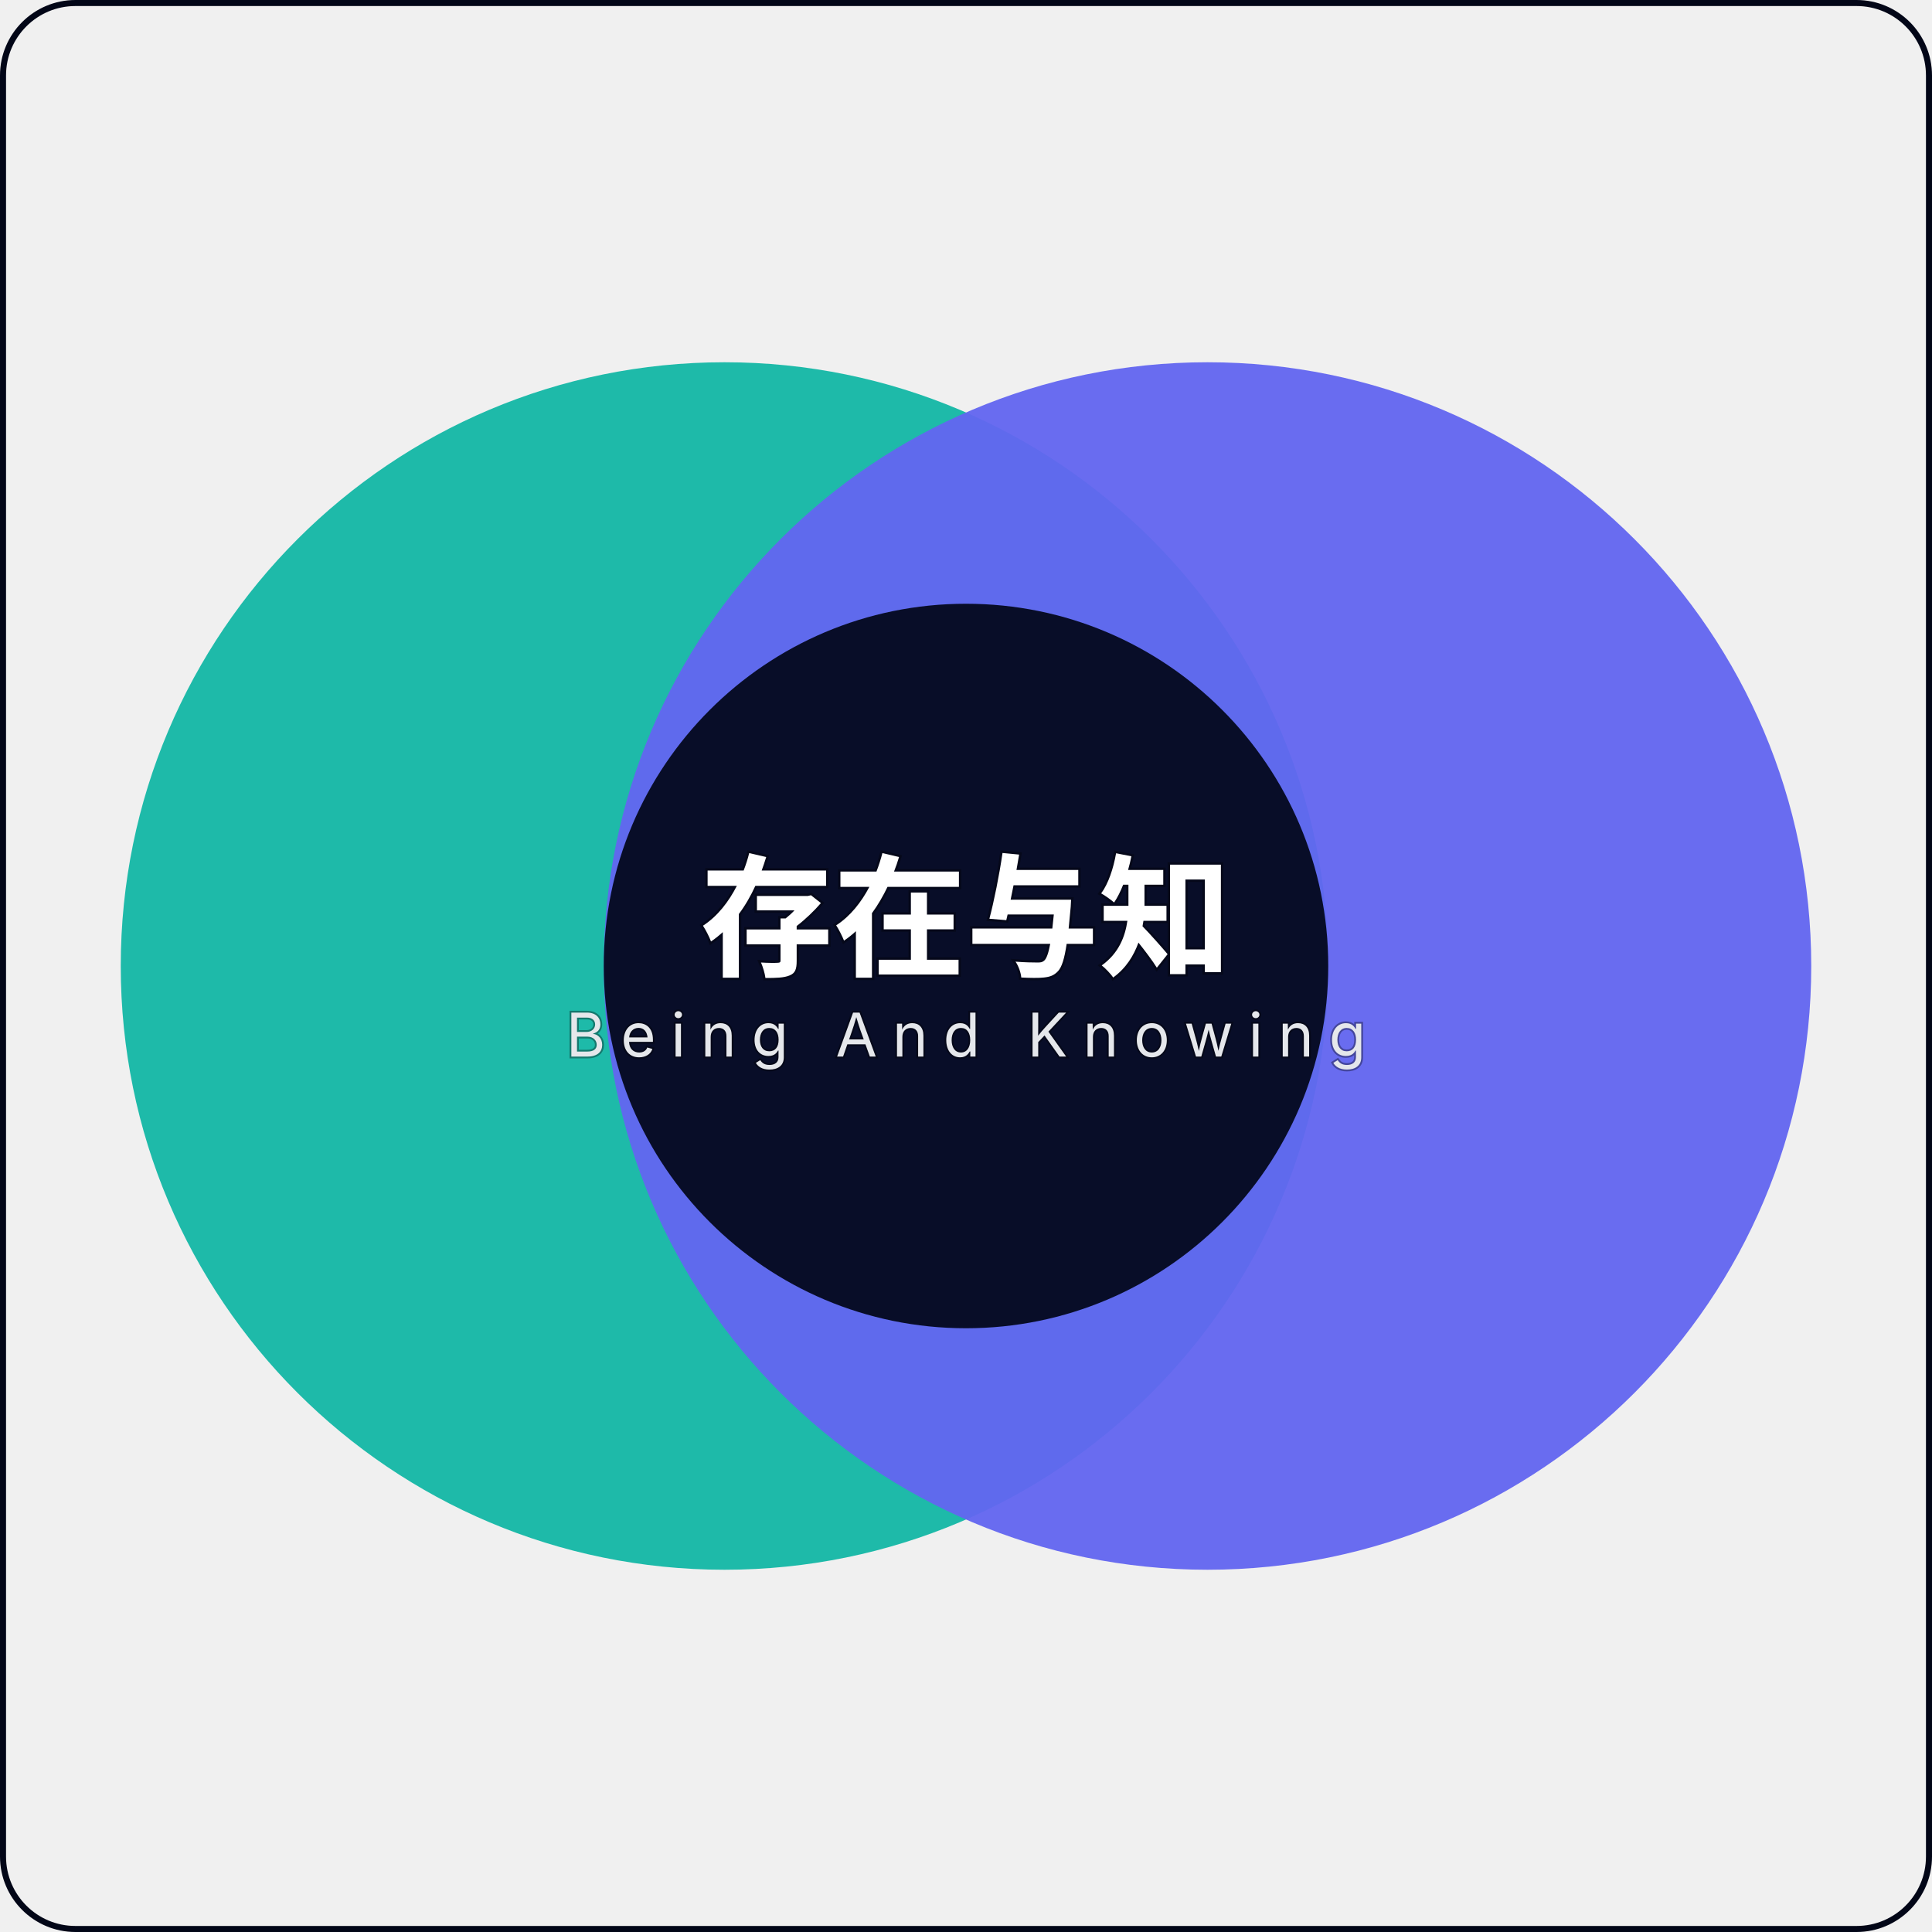
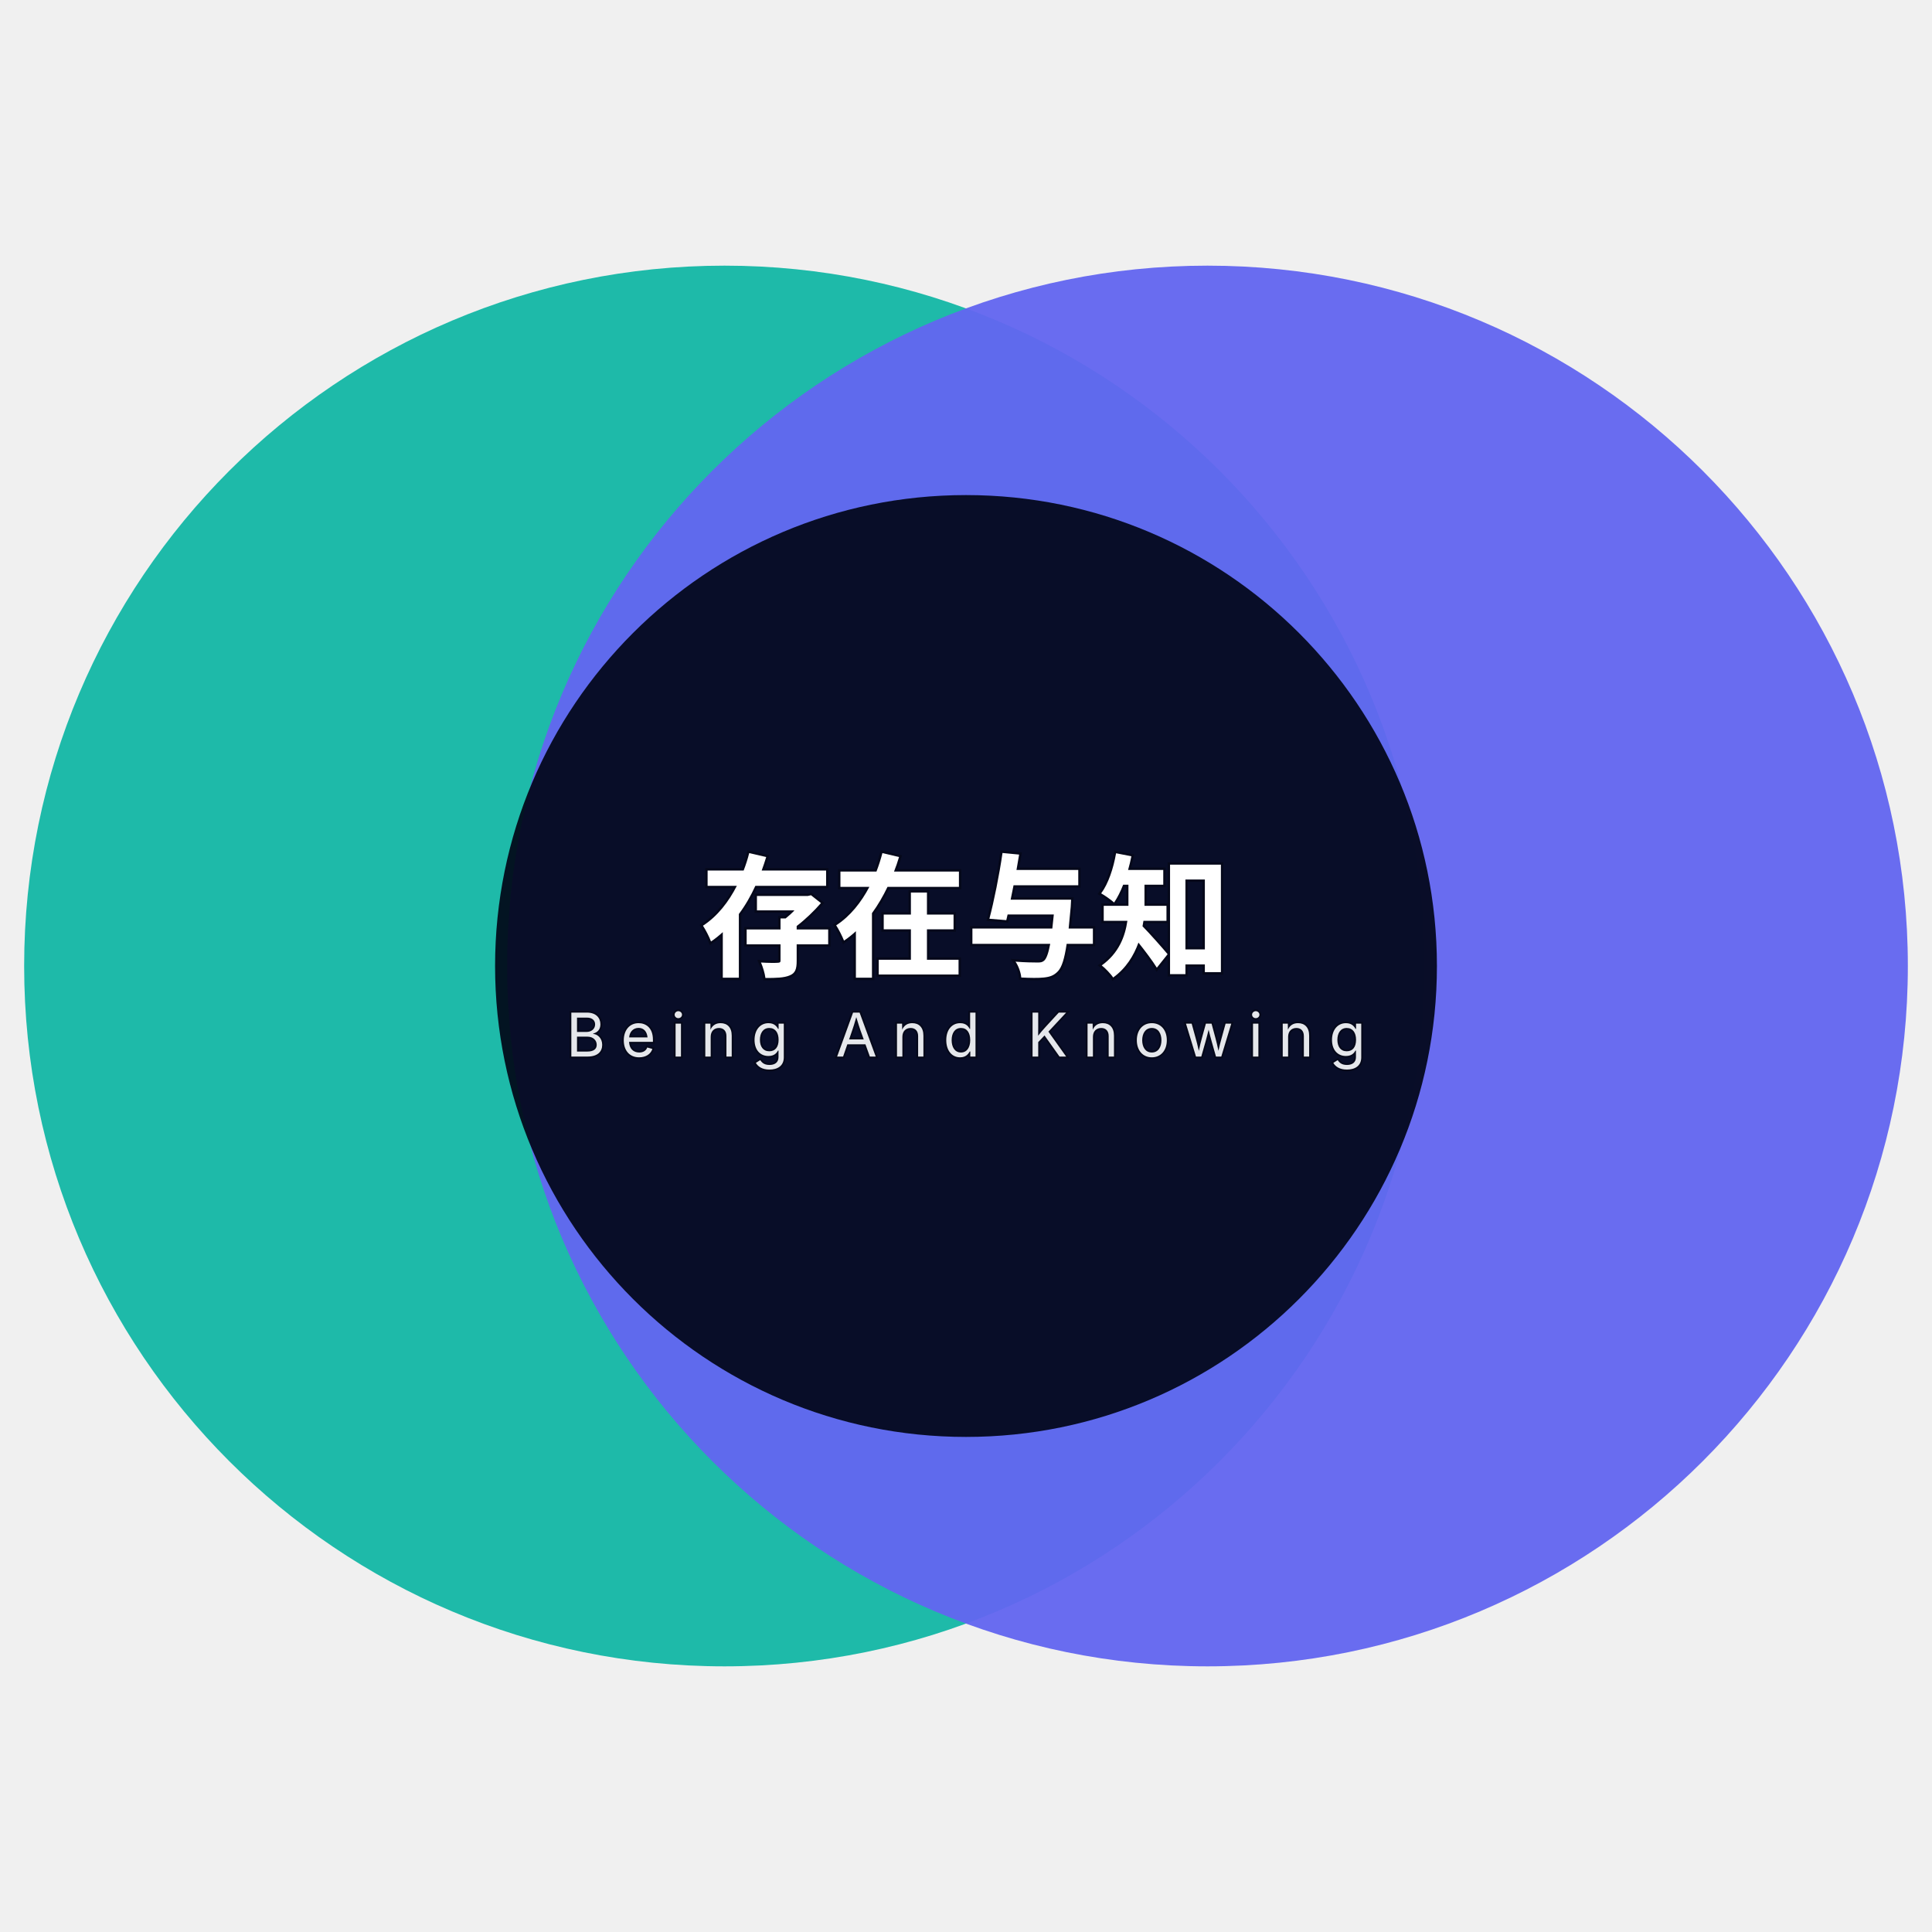
<svg xmlns="http://www.w3.org/2000/svg" width="320" height="320" viewBox="0 0 320 320" aria-labelledby="title desc">
-   <rect x="0.5" y="0.5" width="319" height="319" fill="none" stroke="#020617" stroke-width="1" rx="12" ry="12" />
-   <circle cx="120" cy="160" r="100" fill="#14b8a6" fill-opacity=".95" />
-   <circle cx="200" cy="160" r="100" fill="#6366f1" fill-opacity=".95" />
-   <circle cx="160" cy="160" r="60" fill="#020617" fill-opacity=".92" />
+   <circle cx="120" cy="160" r="116" fill="#14b8a6" fill-opacity=".95" />
+   <circle cx="200" cy="160" r="116" fill="#6366f1" fill-opacity=".95" />
+   <circle cx="160" cy="160" r="78" fill="#020617" fill-opacity=".92" />
  <text x="160" y="160" fill="#ffffff" stroke="#000000" stroke-width="0.8" stroke-opacity=".35" font-family="system-ui, -apple-system, BlinkMacSystemFont, 'Segoe UI', 'Noto Sans SC', sans-serif" font-size="22" font-weight="600" paint-order="stroke fill" text-anchor="middle">
    存在与知
  </text>
  <text x="160" y="175" fill="#e5e7eb" stroke="#000000" stroke-width="0.6" stroke-opacity=".35" font-family="system-ui, -apple-system, BlinkMacSystemFont, 'Segoe UI', sans-serif" font-size="10" letter-spacing="2.5" paint-order="stroke fill" text-anchor="middle">
    Being And Knowing
  </text>
</svg>
